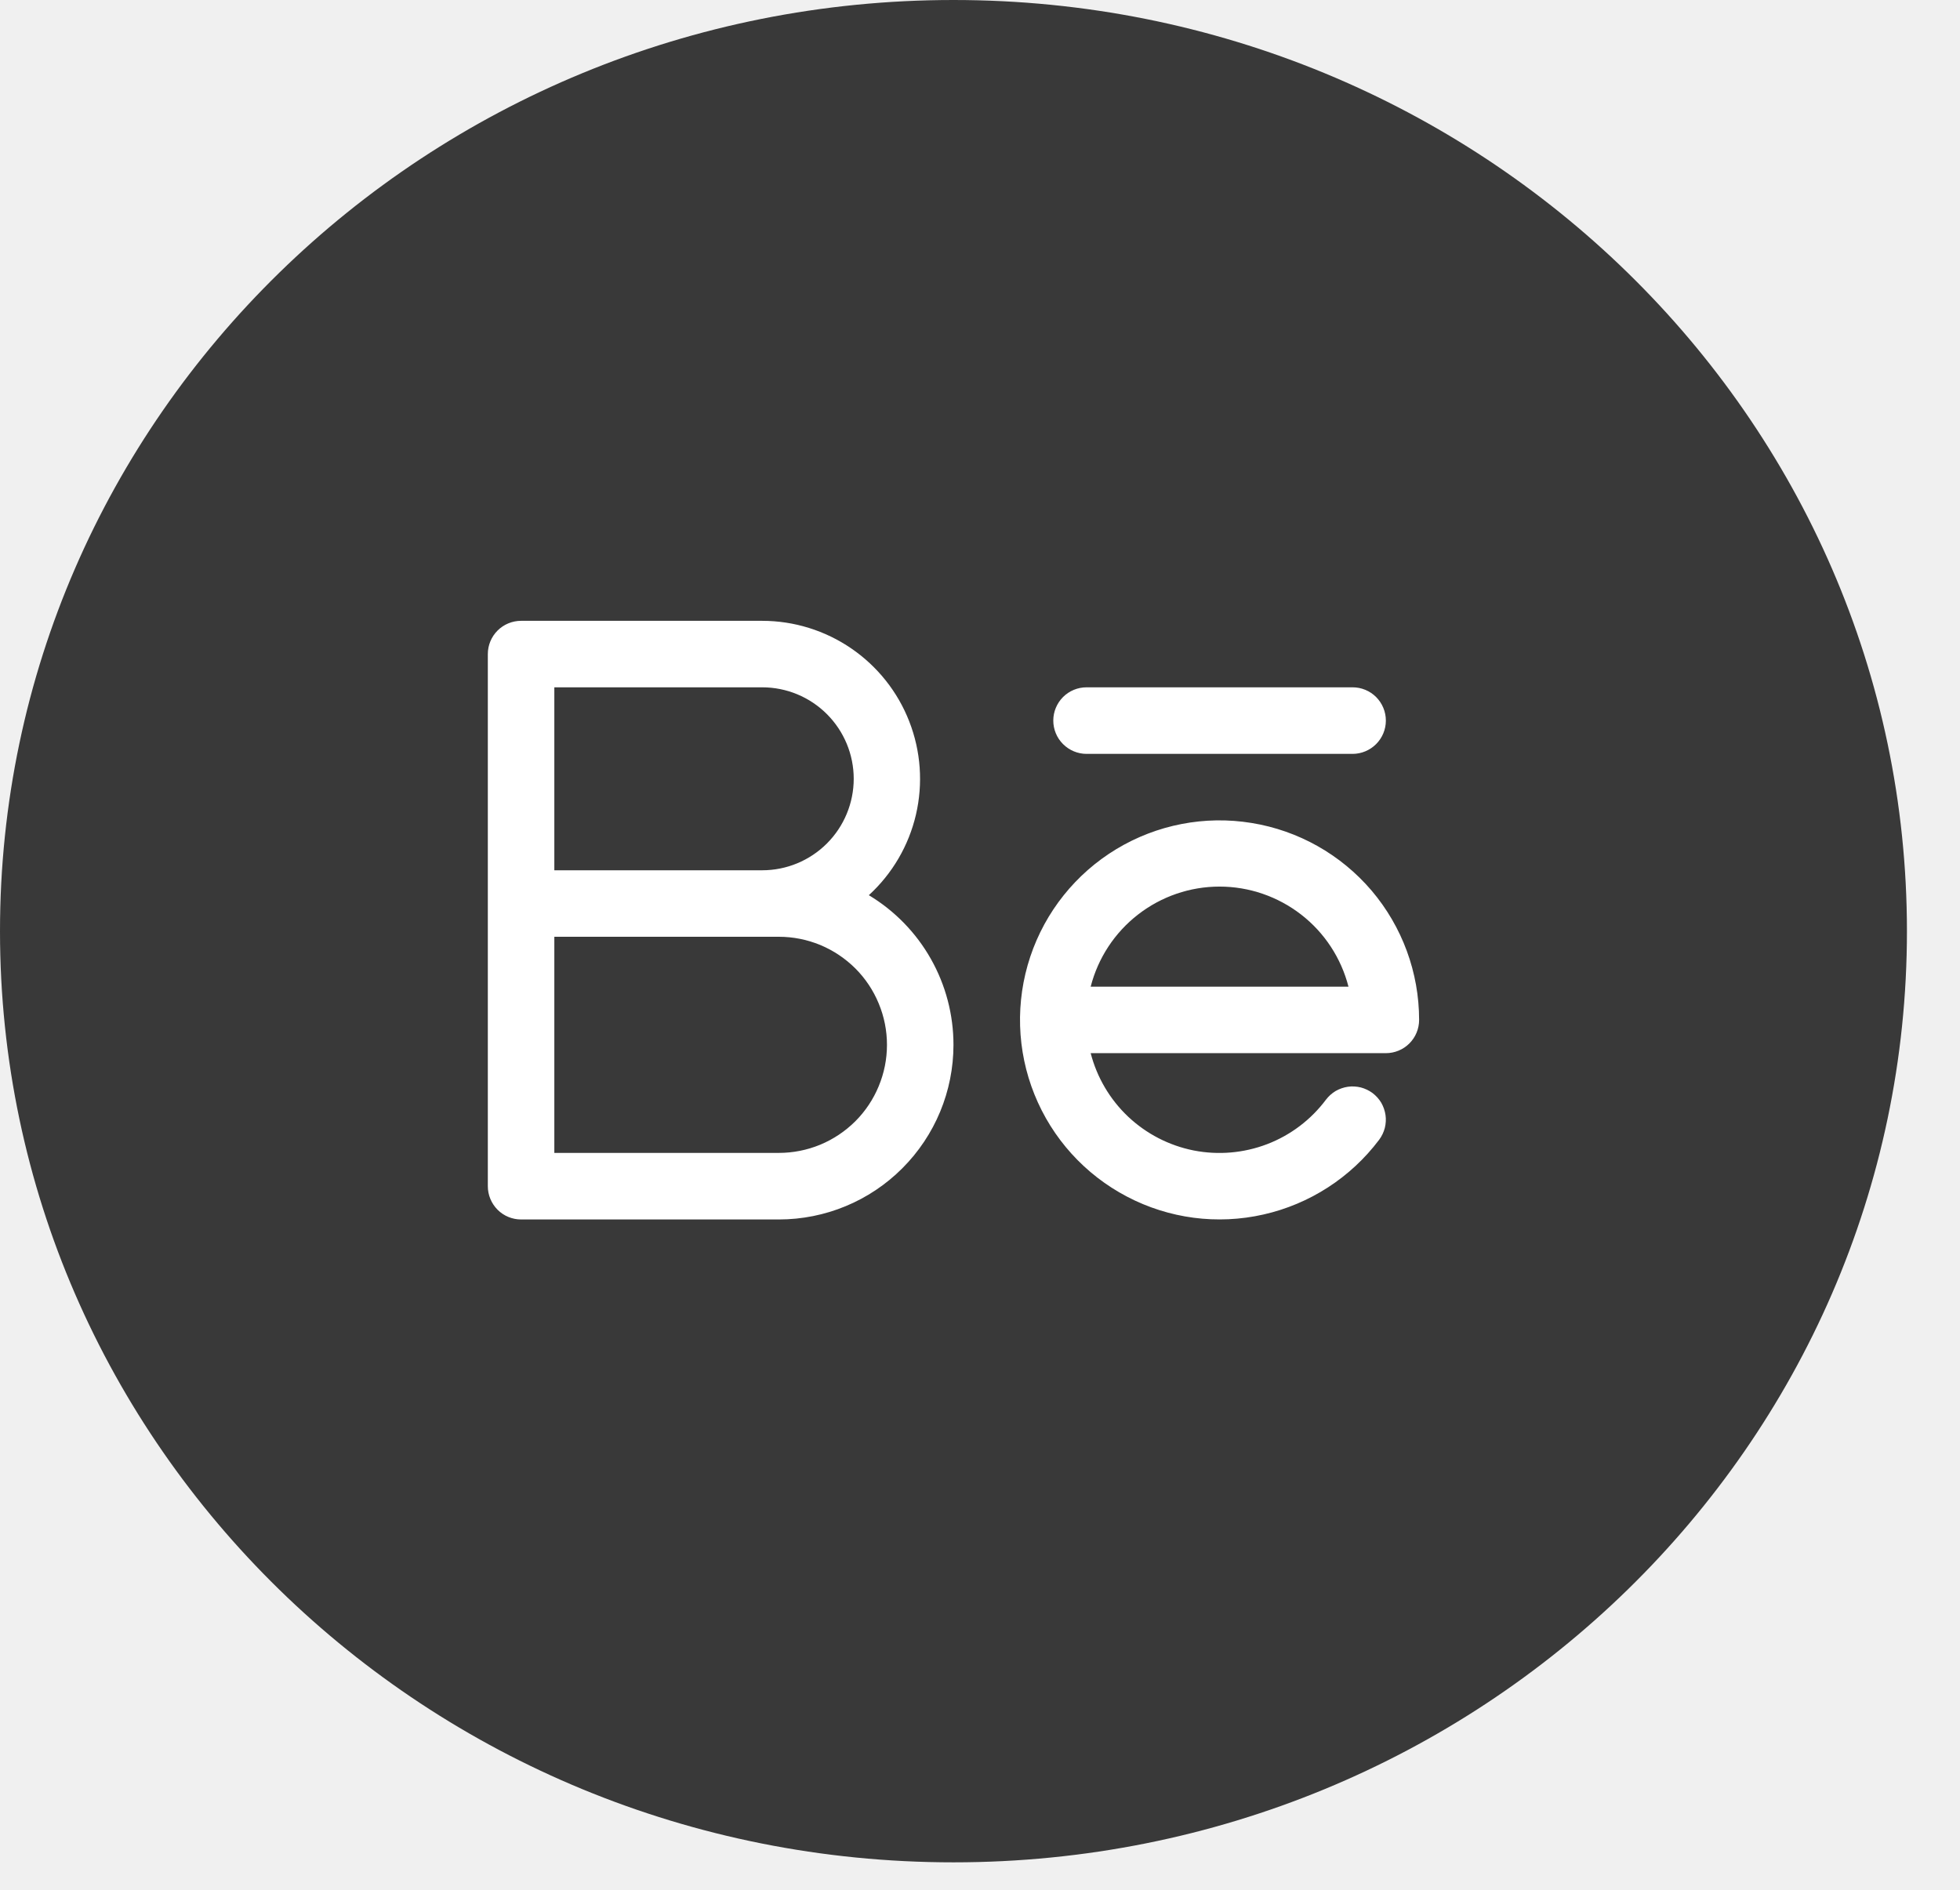
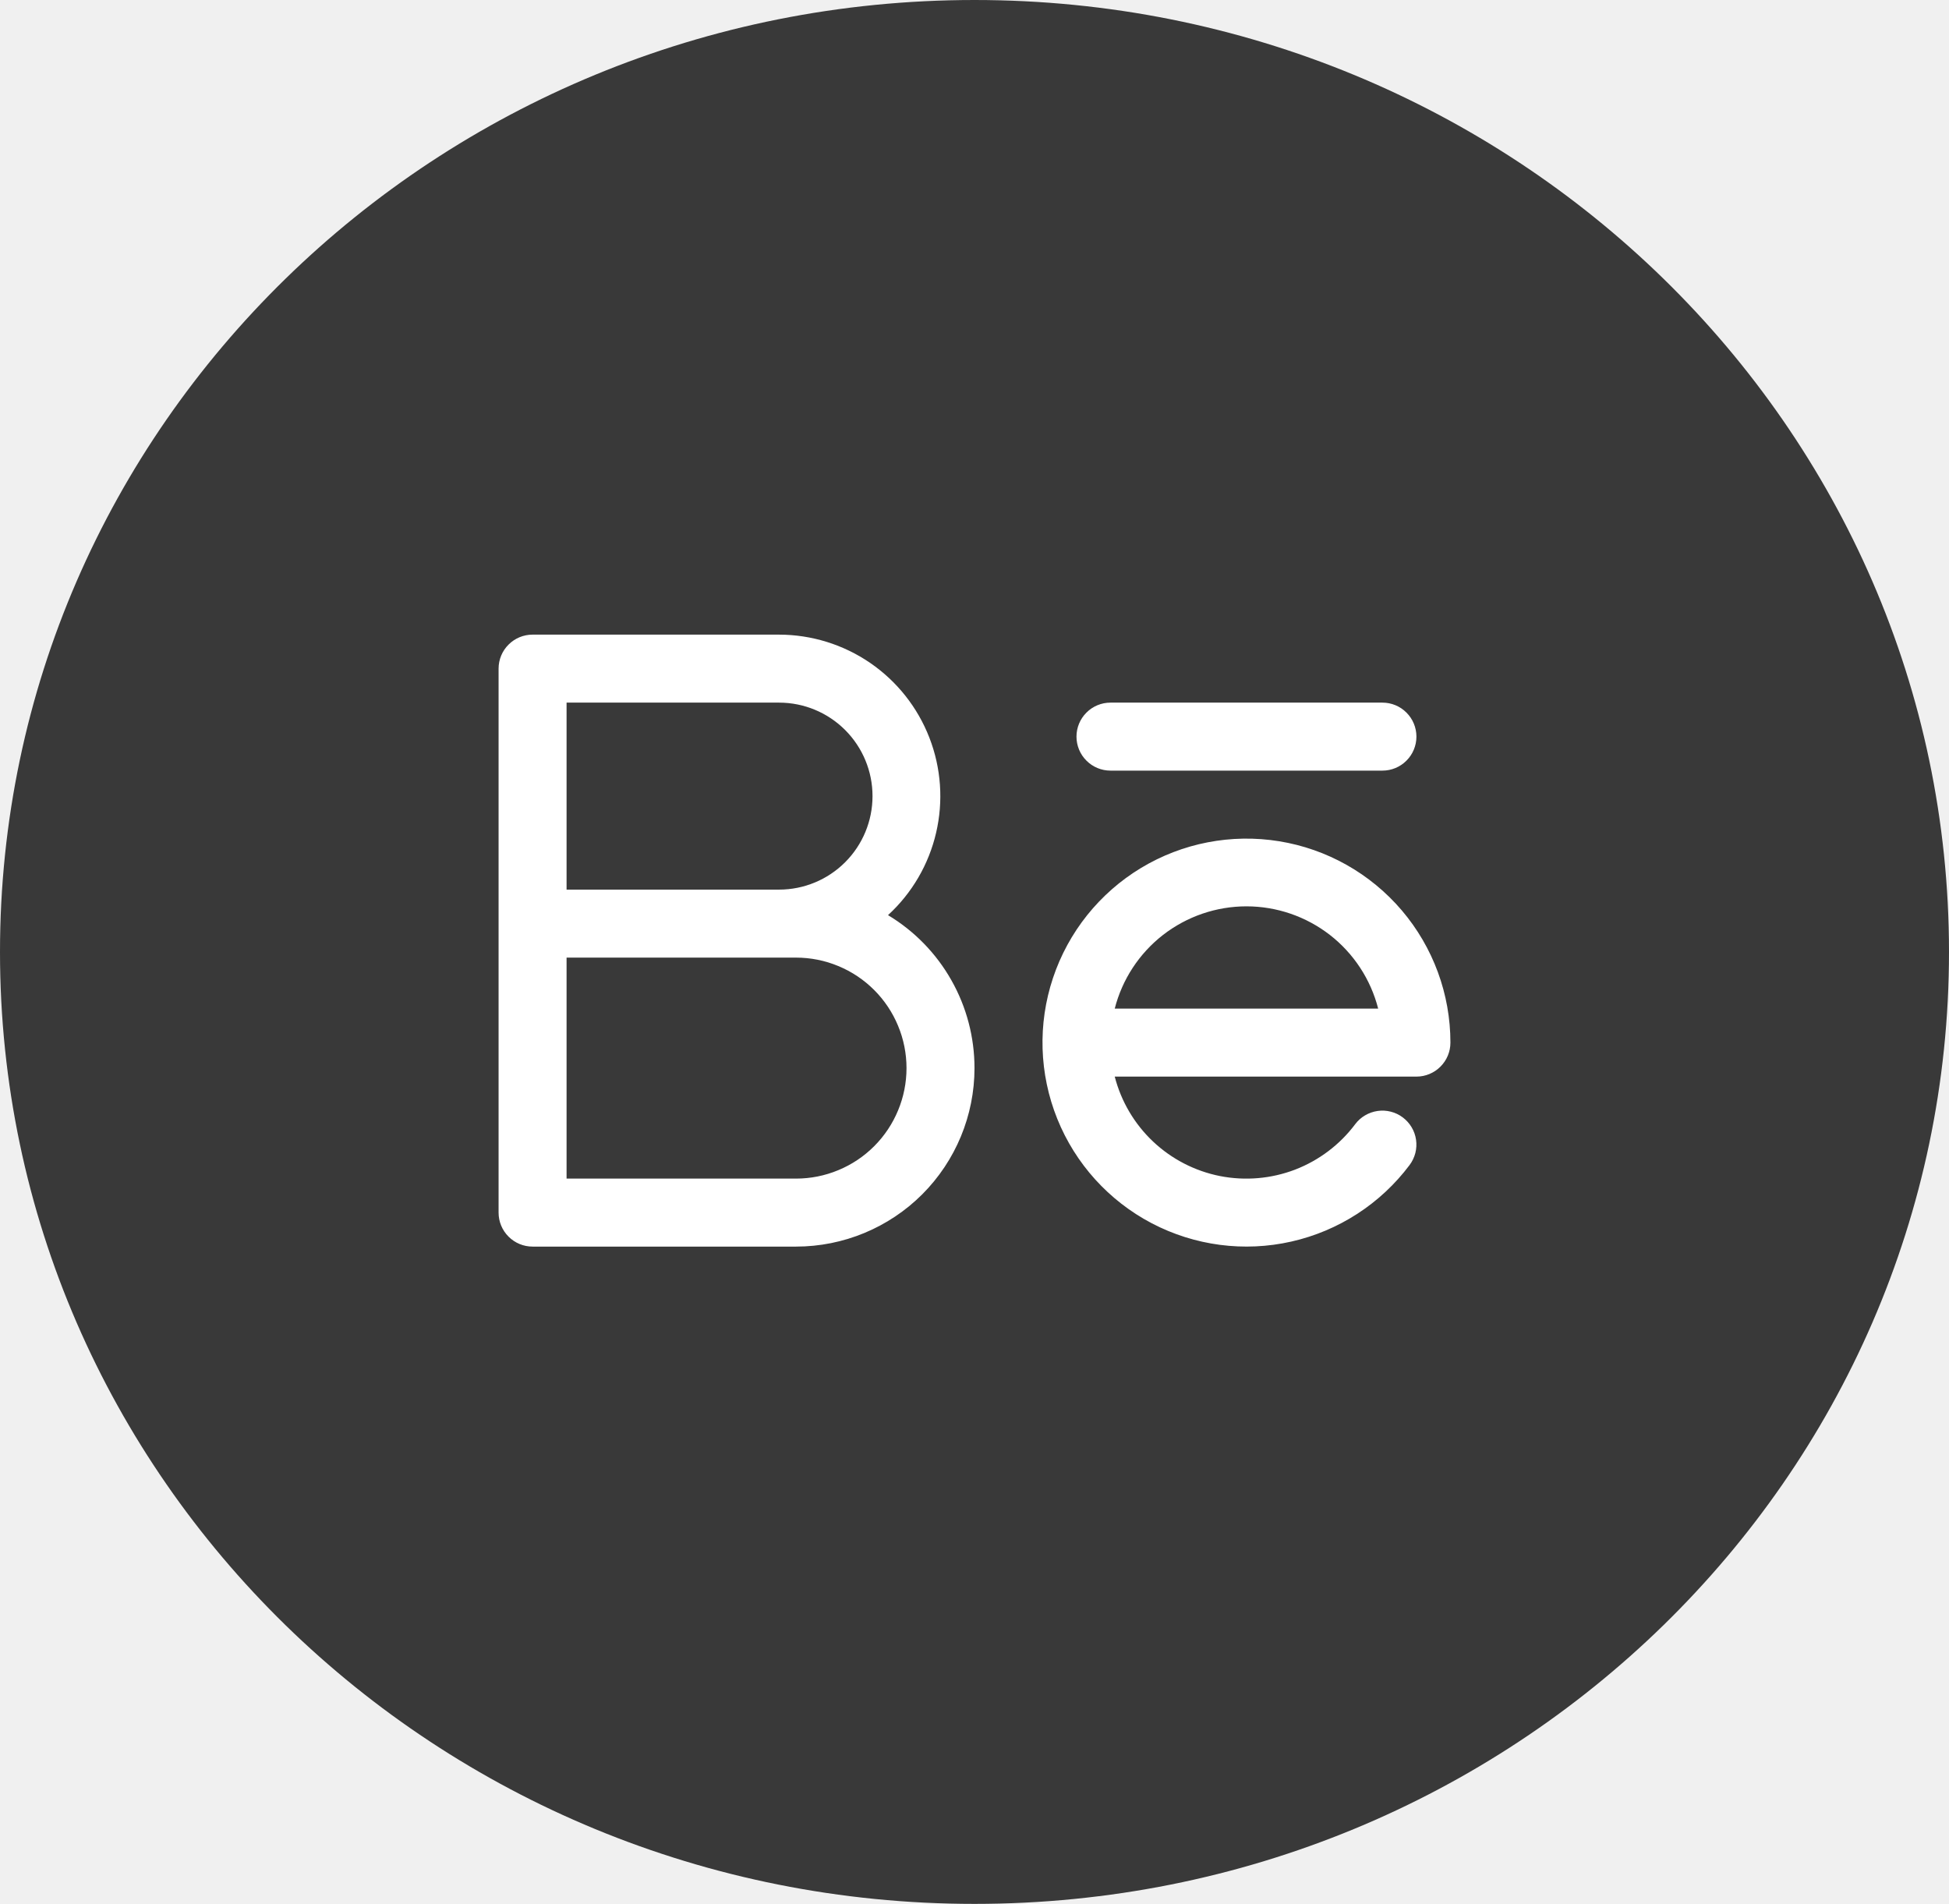
- <svg xmlns="http://www.w3.org/2000/svg" width="28" height="27" viewBox="0 0 28 27" fill="none">
-   <ellipse cx="13.621" cy="13.304" rx="13.621" ry="13.304" fill="#393939" />
-   <path d="M15.047 10.295C15.047 10.169 15.097 10.049 15.186 9.959C15.275 9.87 15.396 9.82 15.522 9.82H19.323C19.449 9.82 19.57 9.87 19.659 9.959C19.748 10.049 19.798 10.169 19.798 10.295C19.798 10.421 19.748 10.542 19.659 10.631C19.57 10.72 19.449 10.771 19.323 10.771H15.522C15.396 10.771 15.275 10.72 15.186 10.631C15.097 10.542 15.047 10.421 15.047 10.295ZM13.621 14.928C13.621 15.59 13.358 16.224 12.89 16.692C12.423 17.16 11.788 17.423 11.127 17.423H7.444C7.318 17.423 7.197 17.373 7.108 17.284C7.019 17.194 6.969 17.073 6.969 16.948V9.345C6.969 9.219 7.019 9.098 7.108 9.009C7.197 8.92 7.318 8.87 7.444 8.87H10.889C11.343 8.87 11.787 9.008 12.162 9.265C12.537 9.522 12.826 9.886 12.99 10.309C13.155 10.733 13.188 11.196 13.085 11.639C12.982 12.082 12.747 12.483 12.412 12.79C12.781 13.012 13.086 13.325 13.298 13.7C13.51 14.075 13.621 14.498 13.621 14.928ZM7.919 12.434H10.889C11.236 12.434 11.568 12.296 11.813 12.051C12.058 11.806 12.196 11.473 12.196 11.127C12.196 10.78 12.058 10.448 11.813 10.203C11.568 9.958 11.236 9.82 10.889 9.82H7.919V12.434ZM12.671 14.928C12.671 14.725 12.631 14.524 12.553 14.337C12.476 14.15 12.362 13.979 12.219 13.836C12.075 13.693 11.905 13.579 11.717 13.501C11.53 13.424 11.329 13.384 11.127 13.384H7.919V16.472H11.127C11.329 16.472 11.53 16.432 11.717 16.355C11.905 16.277 12.075 16.163 12.219 16.02C12.362 15.877 12.476 15.706 12.553 15.519C12.631 15.332 12.671 15.131 12.671 14.928ZM20.273 14.572C20.273 14.698 20.223 14.819 20.134 14.908C20.045 14.997 19.924 15.047 19.798 15.047H15.581C15.671 15.394 15.856 15.708 16.116 15.954C16.377 16.2 16.701 16.367 17.052 16.437C17.404 16.506 17.767 16.475 18.102 16.347C18.436 16.219 18.727 15.999 18.942 15.712C18.98 15.662 19.027 15.62 19.08 15.588C19.134 15.557 19.194 15.536 19.255 15.527C19.317 15.518 19.38 15.522 19.441 15.537C19.501 15.553 19.558 15.58 19.608 15.617C19.658 15.655 19.7 15.702 19.732 15.755C19.763 15.809 19.784 15.869 19.793 15.931C19.802 15.992 19.798 16.055 19.783 16.116C19.767 16.176 19.74 16.233 19.703 16.283C19.296 16.824 18.71 17.203 18.05 17.352C17.39 17.502 16.698 17.411 16.099 17.096C15.499 16.782 15.031 16.265 14.778 15.637C14.525 15.009 14.504 14.312 14.718 13.669C14.932 13.027 15.368 12.482 15.947 12.132C16.526 11.782 17.211 11.649 17.879 11.758C18.548 11.866 19.155 12.209 19.594 12.724C20.032 13.24 20.273 13.895 20.273 14.572ZM19.264 14.097C19.159 13.688 18.921 13.325 18.588 13.067C18.254 12.808 17.844 12.667 17.422 12.667C17 12.667 16.59 12.808 16.257 13.067C15.924 13.325 15.686 13.688 15.581 14.097H19.264Z" fill="white" />
+ <svg xmlns="http://www.w3.org/2000/svg" width="43" height="42" viewBox="0 0 43 42" fill="none">
+   <ellipse cx="21.5" cy="21" rx="21.5" ry="21" fill="#393939" />
+   <path d="M23.75 16.25C23.75 16.051 23.829 15.86 23.97 15.72C24.11 15.579 24.301 15.5 24.5 15.5H30.5C30.699 15.5 30.89 15.579 31.03 15.72C31.171 15.86 31.25 16.051 31.25 16.25C31.25 16.449 31.171 16.64 31.03 16.78C30.89 16.921 30.699 17 30.5 17H24.5C24.301 17 24.11 16.921 23.97 16.78C23.829 16.64 23.75 16.449 23.75 16.25ZM21.5 23.562C21.5 24.607 21.085 25.608 20.347 26.347C19.608 27.085 18.607 27.5 17.562 27.5H11.75C11.551 27.5 11.36 27.421 11.22 27.28C11.079 27.14 11 26.949 11 26.75V14.75C11 14.551 11.079 14.36 11.22 14.22C11.36 14.079 11.551 14 11.75 14H17.188C17.905 14.001 18.605 14.218 19.197 14.623C19.789 15.029 20.244 15.603 20.504 16.272C20.764 16.941 20.816 17.672 20.653 18.371C20.491 19.069 20.121 19.703 19.592 20.188C20.174 20.538 20.656 21.032 20.99 21.624C21.325 22.215 21.5 22.883 21.5 23.562ZM12.5 19.625H17.188C17.735 19.625 18.259 19.408 18.646 19.021C19.033 18.634 19.25 18.11 19.25 17.562C19.25 17.015 19.033 16.491 18.646 16.104C18.259 15.717 17.735 15.5 17.188 15.5H12.5V19.625ZM20 23.562C20 23.242 19.937 22.925 19.814 22.63C19.692 22.334 19.512 22.065 19.286 21.839C19.06 21.613 18.791 21.433 18.495 21.311C18.2 21.188 17.883 21.125 17.562 21.125H12.5V26H17.562C17.883 26 18.2 25.937 18.495 25.814C18.791 25.692 19.06 25.512 19.286 25.286C19.512 25.06 19.692 24.791 19.814 24.495C19.937 24.2 20 23.883 20 23.562ZM32 23C32 23.199 31.921 23.39 31.78 23.53C31.64 23.671 31.449 23.75 31.25 23.75H24.594C24.735 24.297 25.028 24.794 25.439 25.182C25.85 25.57 26.362 25.834 26.916 25.944C27.471 26.053 28.045 26.004 28.573 25.802C29.1 25.599 29.56 25.252 29.899 24.8C29.958 24.721 30.032 24.655 30.117 24.605C30.202 24.555 30.296 24.522 30.393 24.508C30.491 24.494 30.59 24.499 30.686 24.524C30.781 24.548 30.871 24.591 30.95 24.651C31.028 24.71 31.095 24.784 31.145 24.869C31.195 24.953 31.228 25.047 31.242 25.145C31.256 25.242 31.25 25.342 31.226 25.437C31.201 25.532 31.158 25.622 31.099 25.701C30.458 26.555 29.533 27.154 28.491 27.389C27.449 27.625 26.357 27.481 25.41 26.985C24.464 26.489 23.725 25.672 23.326 24.681C22.927 23.69 22.893 22.589 23.231 21.576C23.569 20.562 24.257 19.702 25.171 19.149C26.086 18.596 27.167 18.387 28.221 18.558C29.276 18.729 30.235 19.27 30.928 20.084C31.62 20.898 32 21.931 32 23ZM30.406 22.25C30.241 21.605 29.866 21.033 29.34 20.624C28.813 20.216 28.166 19.994 27.5 19.994C26.834 19.994 26.187 20.216 25.66 20.624C25.134 21.033 24.759 21.605 24.594 22.25H30.406Z" fill="white" />
</svg>
